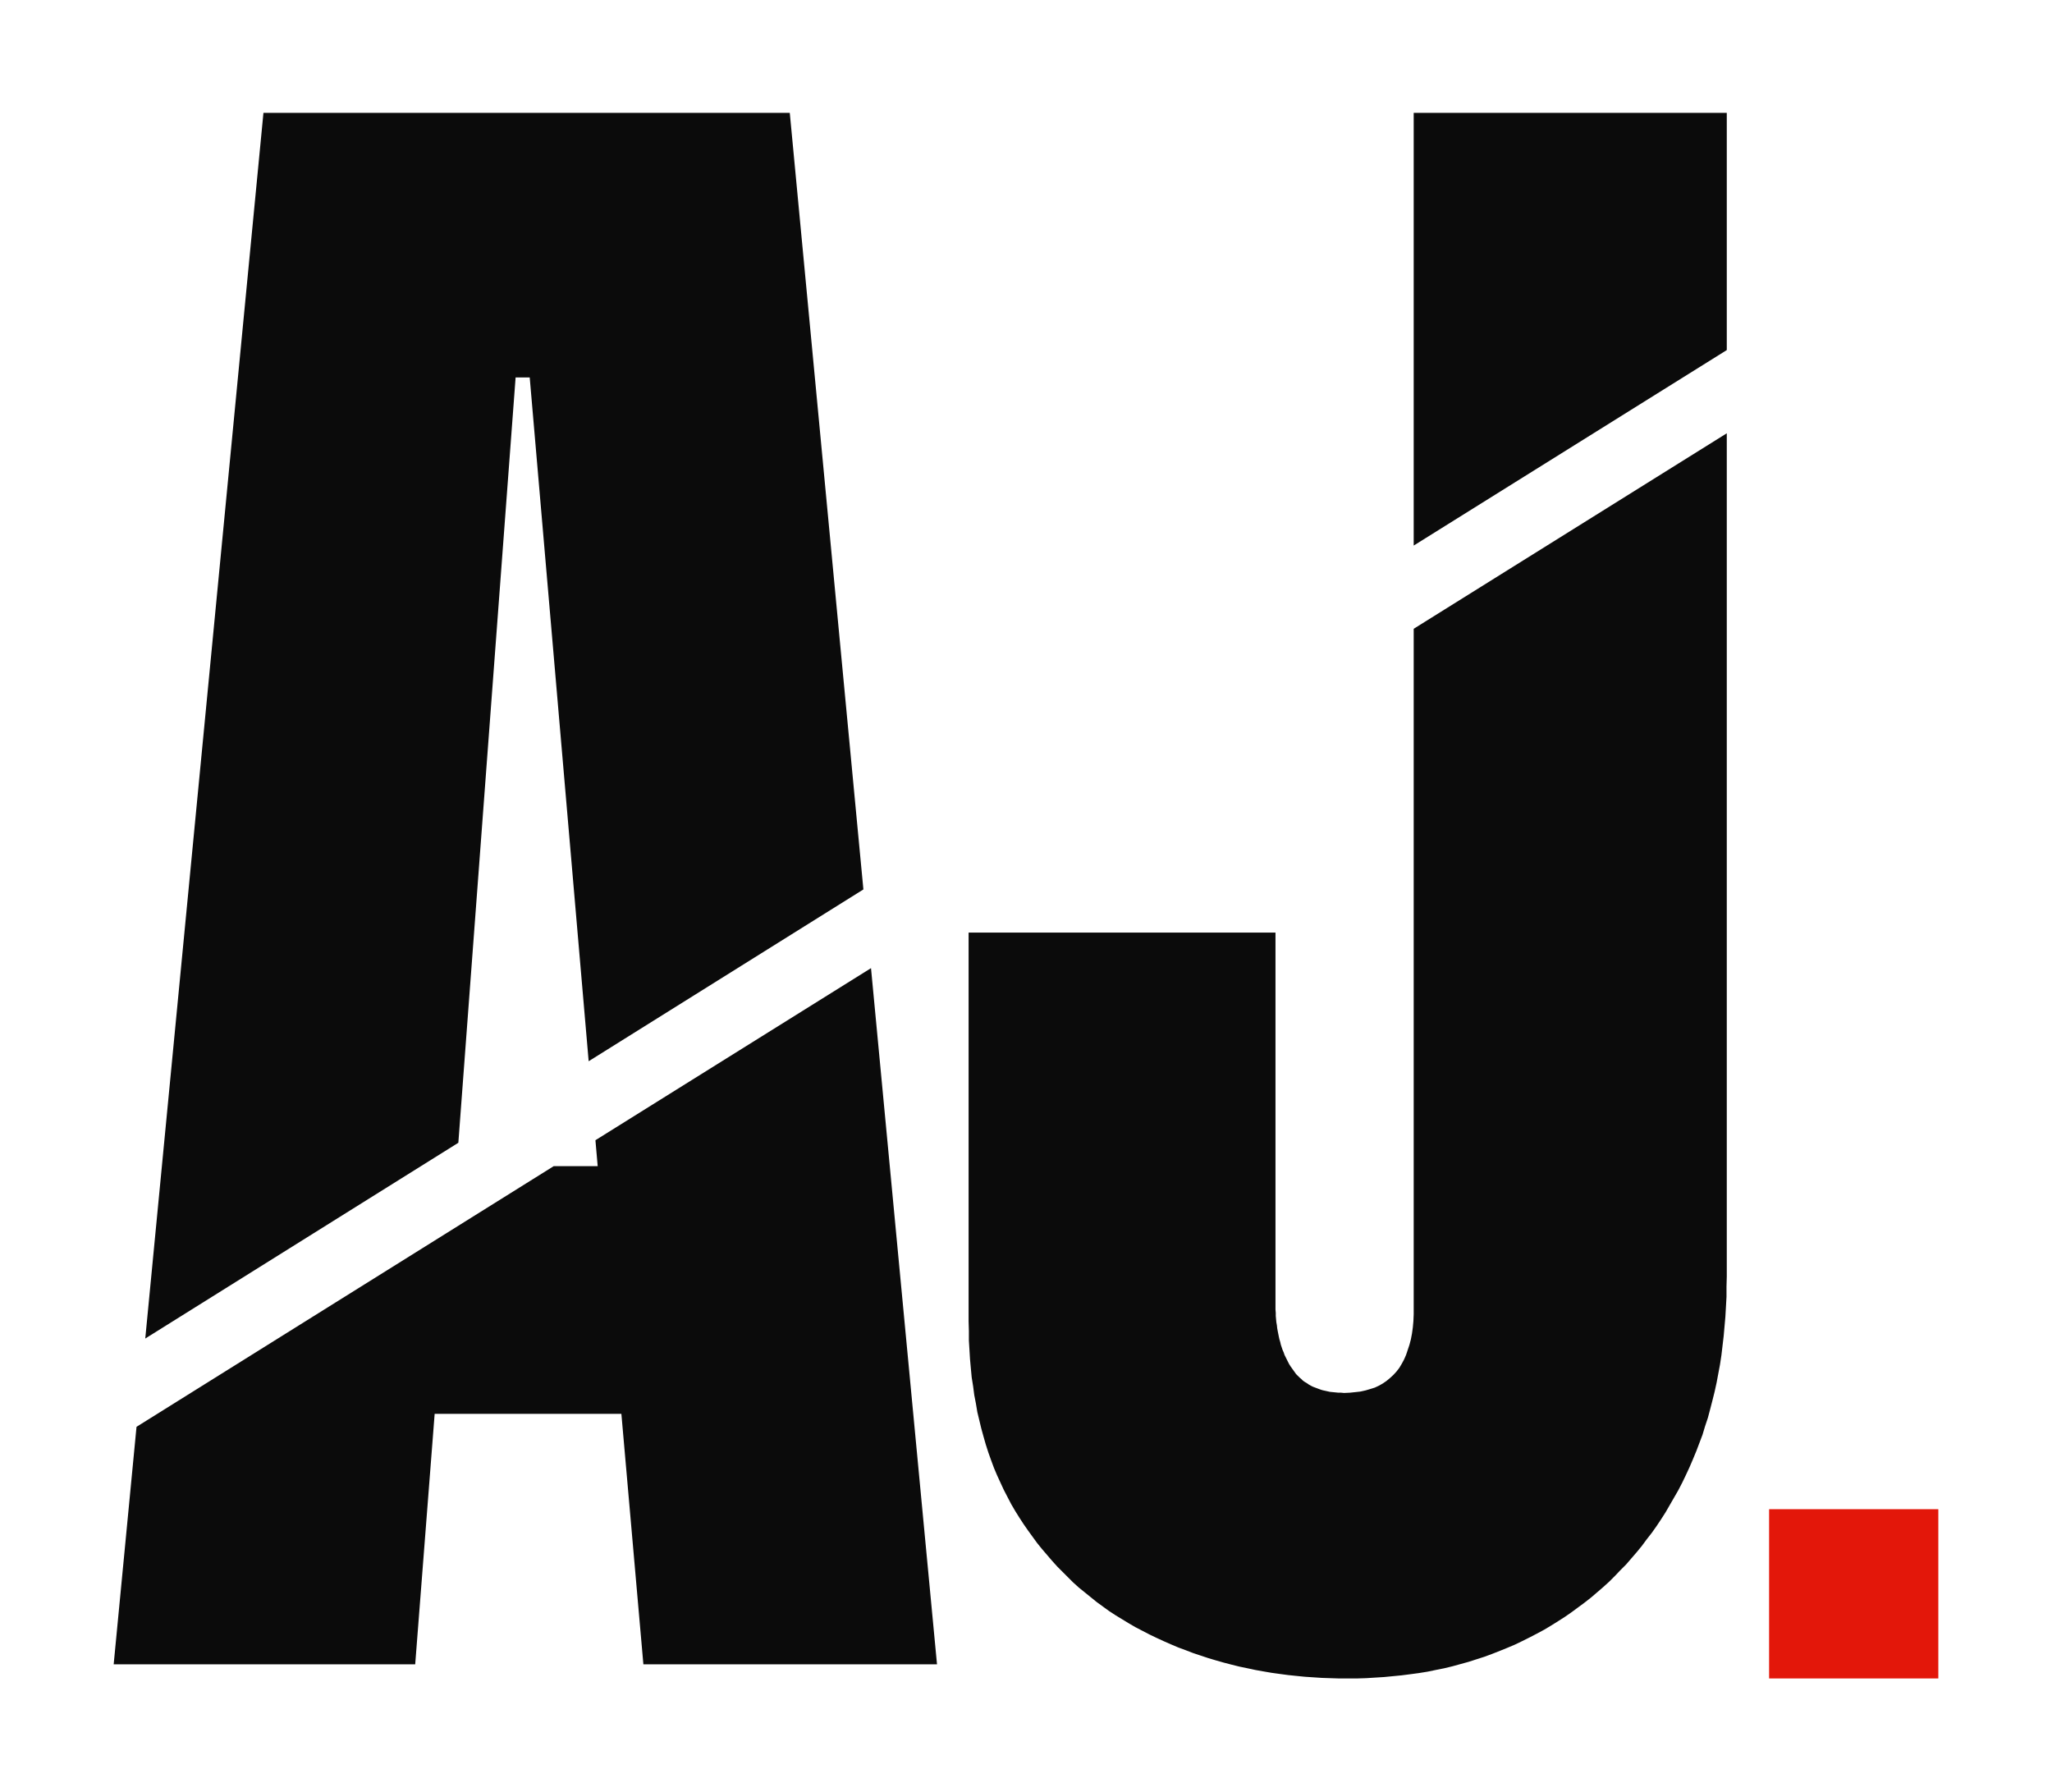
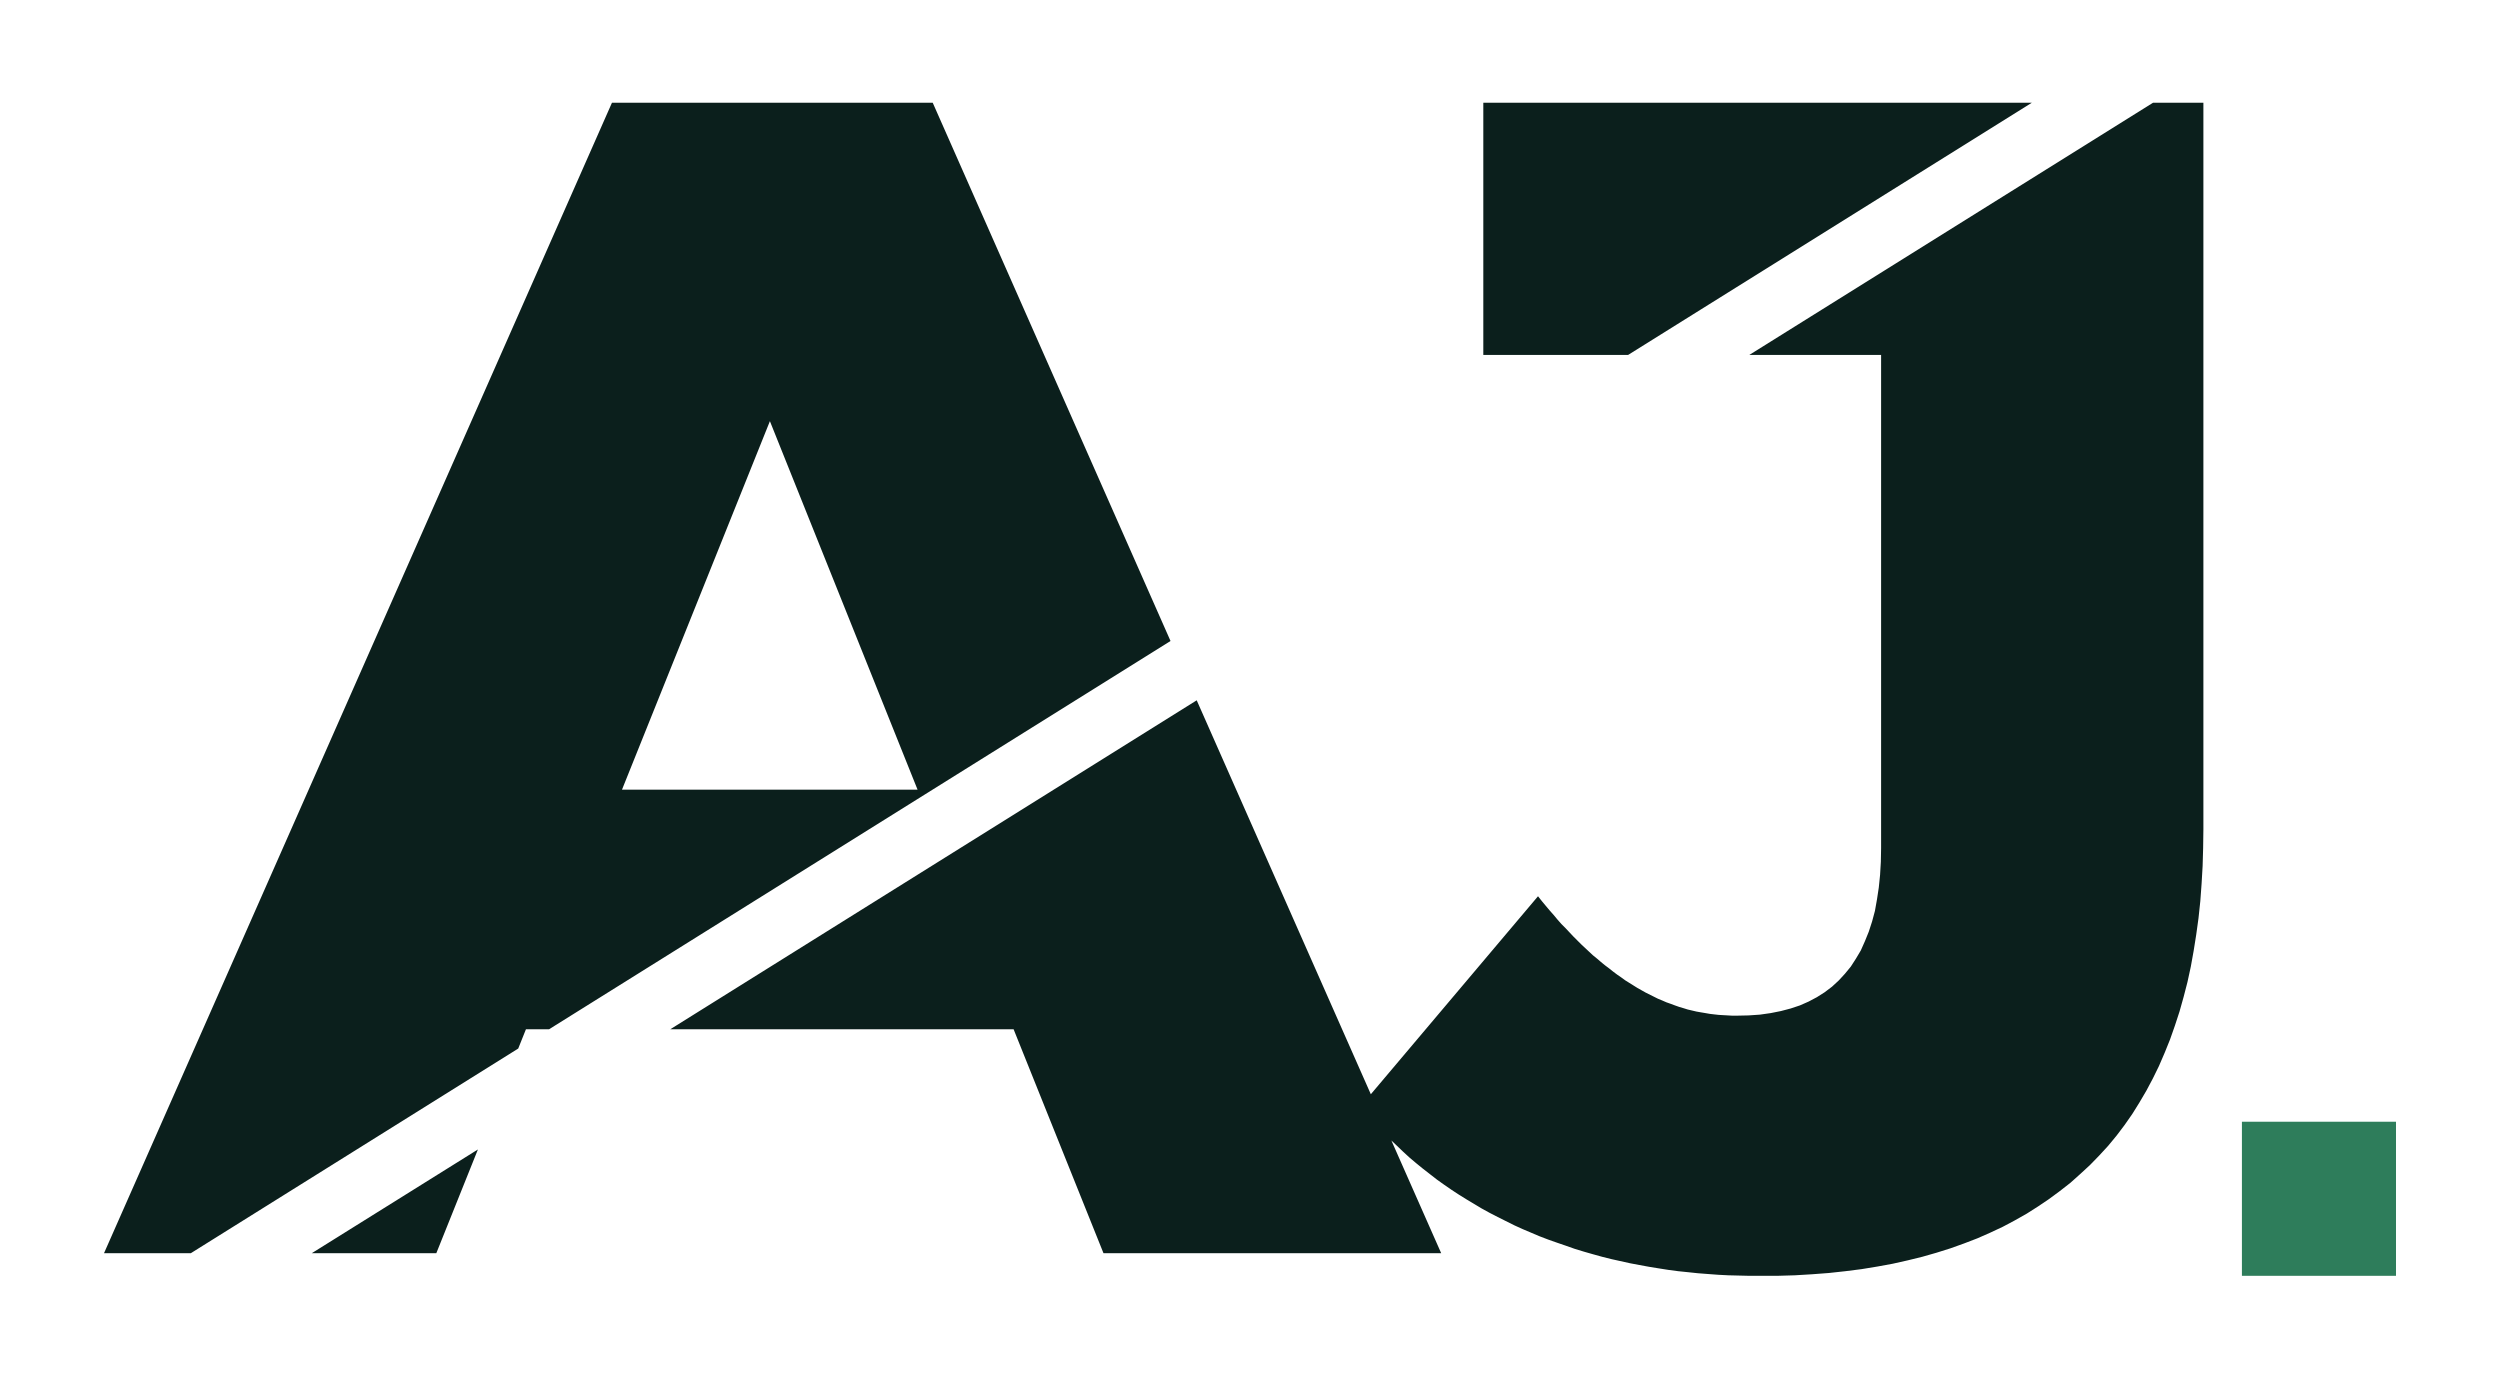
- <svg xmlns="http://www.w3.org/2000/svg" width="582" height="508" viewBox="0 0 72.69 63.50">
+ <svg xmlns="http://www.w3.org/2000/svg" width="778" height="429" viewBox="0 0 97.25 53.68">
  <g transform="translate(4 4)">
-     <path fill="#0B0B0B" d="M10.69 55.00 L11.38 46.12 L18.00 46.12 L18.78 55.00 L29.19 55.00 L26.85 30.32 L17.08 36.42 L17.16 37.34 L15.60 37.34 L0.81 46.58 L0.00 55.00ZM23.97 0.00 L5.31 0.00 L1.12 43.45 L12.22 36.51 L14.25 9.38 L14.75 9.38 L16.84 33.62 L26.58 27.53ZM44.40 55.49 L44.72 55.47 L45.04 55.45 L45.35 55.42 L45.66 55.39 L45.97 55.35 L46.27 55.31 L46.58 55.26 L46.87 55.20 L47.17 55.14 L47.46 55.07 L47.75 54.99 L48.04 54.91 L48.32 54.82 L48.60 54.73 L48.87 54.63 L49.15 54.52 L49.42 54.41 L49.68 54.30 L49.95 54.17 L50.21 54.04 L50.46 53.91 L50.72 53.77 L50.97 53.62 L51.21 53.47 L51.46 53.31 L51.69 53.15 L51.92 52.98 L52.15 52.81 L52.38 52.63 L52.59 52.45 L52.81 52.26 L53.02 52.07 L53.22 51.87 L53.42 51.66 L53.62 51.46 L53.81 51.24 L54.00 51.02 L54.18 50.80 L54.35 50.57 L54.53 50.34 L54.70 50.10 L54.86 49.86 L55.02 49.61 L55.17 49.35 L55.32 49.09 L55.47 48.83 L55.61 48.56 L55.74 48.29 L55.87 48.01 L55.99 47.73 L56.11 47.44 L56.22 47.15 L56.33 46.86 L56.42 46.56 L56.52 46.26 L56.60 45.96 L56.68 45.65 L56.76 45.33 L56.83 45.01 L56.89 44.69 L56.95 44.37 L57.00 44.04 L57.04 43.70 L57.08 43.36 L57.11 43.02 L57.14 42.68 L57.16 42.33 L57.18 41.97 L57.18 41.61 L57.19 41.25 L57.19 11.36 L46.09 18.29 L46.09 42.34 L46.09 42.59 L46.08 42.83 L46.06 43.05 L46.03 43.27 L45.99 43.48 L45.94 43.67 L45.88 43.85 L45.82 44.03 L45.75 44.19 L45.67 44.34 L45.58 44.49 L45.48 44.62 L45.37 44.74 L45.25 44.85 L45.13 44.95 L45.00 45.04 L44.86 45.12 L44.71 45.19 L44.55 45.24 L44.38 45.29 L44.20 45.33 L44.02 45.35 L43.83 45.37 L43.62 45.38 L43.52 45.37 L43.42 45.37 L43.32 45.36 L43.22 45.35 L43.12 45.34 L43.03 45.32 L42.94 45.30 L42.85 45.28 L42.76 45.25 L42.68 45.22 L42.60 45.19 L42.52 45.16 L42.44 45.12 L42.37 45.08 L42.30 45.03 L42.23 44.99 L42.16 44.94 L42.10 44.88 L42.04 44.83 L41.98 44.77 L41.92 44.71 L41.87 44.64 L41.82 44.57 L41.77 44.50 L41.72 44.43 L41.67 44.35 L41.63 44.27 L41.59 44.19 L41.55 44.11 L41.51 44.03 L41.48 43.94 L41.44 43.85 L41.41 43.76 L41.38 43.67 L41.36 43.58 L41.33 43.48 L41.31 43.39 L41.29 43.29 L41.27 43.19 L41.25 43.08 L41.24 42.98 L41.22 42.87 L41.21 42.76 L41.20 42.65 L41.20 42.54 L41.19 42.42 L41.19 42.31 L41.19 42.19 L41.19 29.06 L30.31 29.06 L30.31 42.84 L30.32 43.19 L30.32 43.52 L30.34 43.85 L30.36 44.18 L30.39 44.51 L30.42 44.83 L30.47 45.14 L30.51 45.45 L30.57 45.76 L30.62 46.06 L30.69 46.35 L30.76 46.64 L30.84 46.93 L30.92 47.21 L31.01 47.49 L31.11 47.77 L31.21 48.04 L31.32 48.30 L31.44 48.56 L31.56 48.82 L31.69 49.07 L31.82 49.32 L31.96 49.56 L32.11 49.80 L32.26 50.03 L32.42 50.26 L32.58 50.48 L32.74 50.70 L32.91 50.91 L33.09 51.12 L33.27 51.33 L33.45 51.53 L33.64 51.72 L33.83 51.91 L34.02 52.10 L34.22 52.28 L34.43 52.45 L34.64 52.62 L34.85 52.79 L35.07 52.95 L35.29 53.11 L35.52 53.26 L35.75 53.40 L35.98 53.54 L36.22 53.68 L36.47 53.81 L36.72 53.94 L36.97 54.06 L37.23 54.18 L37.48 54.29 L37.74 54.40 L38.01 54.50 L38.27 54.60 L38.54 54.69 L38.81 54.78 L39.08 54.86 L39.36 54.94 L39.63 55.01 L39.91 55.08 L40.20 55.14 L40.48 55.20 L40.76 55.25 L41.05 55.30 L41.34 55.34 L41.64 55.38 L41.93 55.41 L42.23 55.44 L42.53 55.46 L42.83 55.48 L43.13 55.49 L43.44 55.50 L43.75 55.50 L44.08 55.50ZM57.19 0.00 L46.09 0.00 L46.09 15.34 L57.19 8.41Z" />
-     <path fill="#E3170A" d="M64.69 49.50 L64.69 55.50 L58.69 55.50 L58.69 49.50Z" />
+     <path fill="#0B1F1C" d="M19.78 0.00 L0.00 44.80 L3.38 44.80 L16.13 36.83 L16.43 36.08 L17.33 36.08 L41.53 20.96 L32.27 0.00ZM25.93 12.40 L31.68 26.75 L20.17 26.75ZM12.94 44.80 L14.56 40.76 L8.09 44.80ZM35.42 36.08 L38.92 44.80 L52.07 44.80 L50.13 40.41 L50.33 40.60 L50.58 40.84 L50.83 41.07 L51.09 41.29 L51.36 41.51 L51.63 41.72 L51.90 41.93 L52.18 42.13 L52.47 42.33 L52.76 42.52 L53.05 42.70 L53.35 42.88 L53.65 43.06 L53.96 43.23 L54.27 43.39 L54.59 43.55 L54.91 43.71 L55.24 43.86 L55.57 44.00 L55.90 44.14 L56.24 44.27 L56.58 44.39 L56.93 44.51 L57.27 44.63 L57.63 44.74 L57.98 44.84 L58.34 44.94 L58.70 45.03 L59.06 45.11 L59.42 45.19 L59.79 45.26 L60.17 45.33 L60.54 45.39 L60.92 45.45 L61.30 45.50 L61.69 45.54 L62.07 45.58 L62.46 45.61 L62.86 45.64 L63.25 45.66 L63.65 45.67 L64.06 45.68 L64.46 45.68 L65.16 45.68 L65.84 45.66 L66.51 45.62 L67.17 45.57 L67.81 45.50 L68.44 45.42 L69.05 45.32 L69.65 45.21 L70.23 45.08 L70.80 44.94 L71.36 44.78 L71.90 44.61 L72.43 44.42 L72.95 44.22 L73.45 44.00 L73.94 43.77 L74.41 43.52 L74.87 43.26 L75.31 42.98 L75.74 42.69 L76.16 42.38 L76.57 42.06 L76.95 41.72 L77.33 41.37 L77.69 41.00 L78.04 40.62 L78.37 40.22 L78.68 39.81 L78.98 39.38 L79.26 38.93 L79.53 38.47 L79.78 38.00 L80.02 37.51 L80.24 37.00 L80.45 36.48 L80.64 35.94 L80.82 35.39 L80.98 34.82 L81.13 34.24 L81.26 33.64 L81.37 33.03 L81.47 32.40 L81.56 31.75 L81.63 31.09 L81.68 30.41 L81.72 29.72 L81.74 29.02 L81.75 28.29 L81.75 0.00 L79.79 0.00 L64.07 9.82 L69.20 9.82 L69.20 29.03 L69.19 29.56 L69.16 30.07 L69.11 30.56 L69.04 31.02 L68.96 31.47 L68.85 31.88 L68.72 32.28 L68.57 32.65 L68.41 33.01 L68.22 33.33 L68.02 33.64 L67.79 33.92 L67.55 34.18 L67.29 34.42 L67.00 34.64 L66.70 34.83 L66.38 35.00 L66.04 35.15 L65.68 35.27 L65.30 35.37 L64.90 35.45 L64.48 35.51 L64.04 35.54 L63.58 35.55 L63.40 35.55 L63.23 35.54 L63.05 35.53 L62.88 35.52 L62.70 35.50 L62.53 35.48 L62.36 35.45 L62.18 35.42 L62.01 35.39 L61.84 35.35 L61.67 35.31 L61.51 35.26 L61.34 35.21 L61.17 35.15 L61.01 35.09 L60.84 35.03 L60.68 34.96 L60.51 34.89 L60.35 34.81 L60.19 34.73 L60.03 34.65 L59.87 34.56 L59.71 34.47 L59.55 34.37 L59.39 34.27 L59.23 34.17 L59.08 34.06 L58.92 33.95 L58.76 33.83 L58.61 33.71 L58.45 33.59 L58.29 33.46 L58.14 33.33 L57.98 33.20 L57.83 33.06 L57.67 32.91 L57.52 32.77 L57.37 32.62 L57.21 32.46 L57.06 32.30 L56.91 32.14 L56.75 31.98 L56.60 31.81 L56.45 31.63 L56.30 31.46 L56.14 31.27 L55.99 31.09 L55.84 30.90 L49.33 38.61 L42.55 23.27 L22.05 36.08ZM53.71 0.00 L53.71 9.82 L59.35 9.82 L75.07 0.00Z" />
+     <path fill="#2E7D5B" d="M89.25 39.68 L89.25 45.68 L83.25 45.68 L83.25 39.68Z" />
  </g>
</svg>
